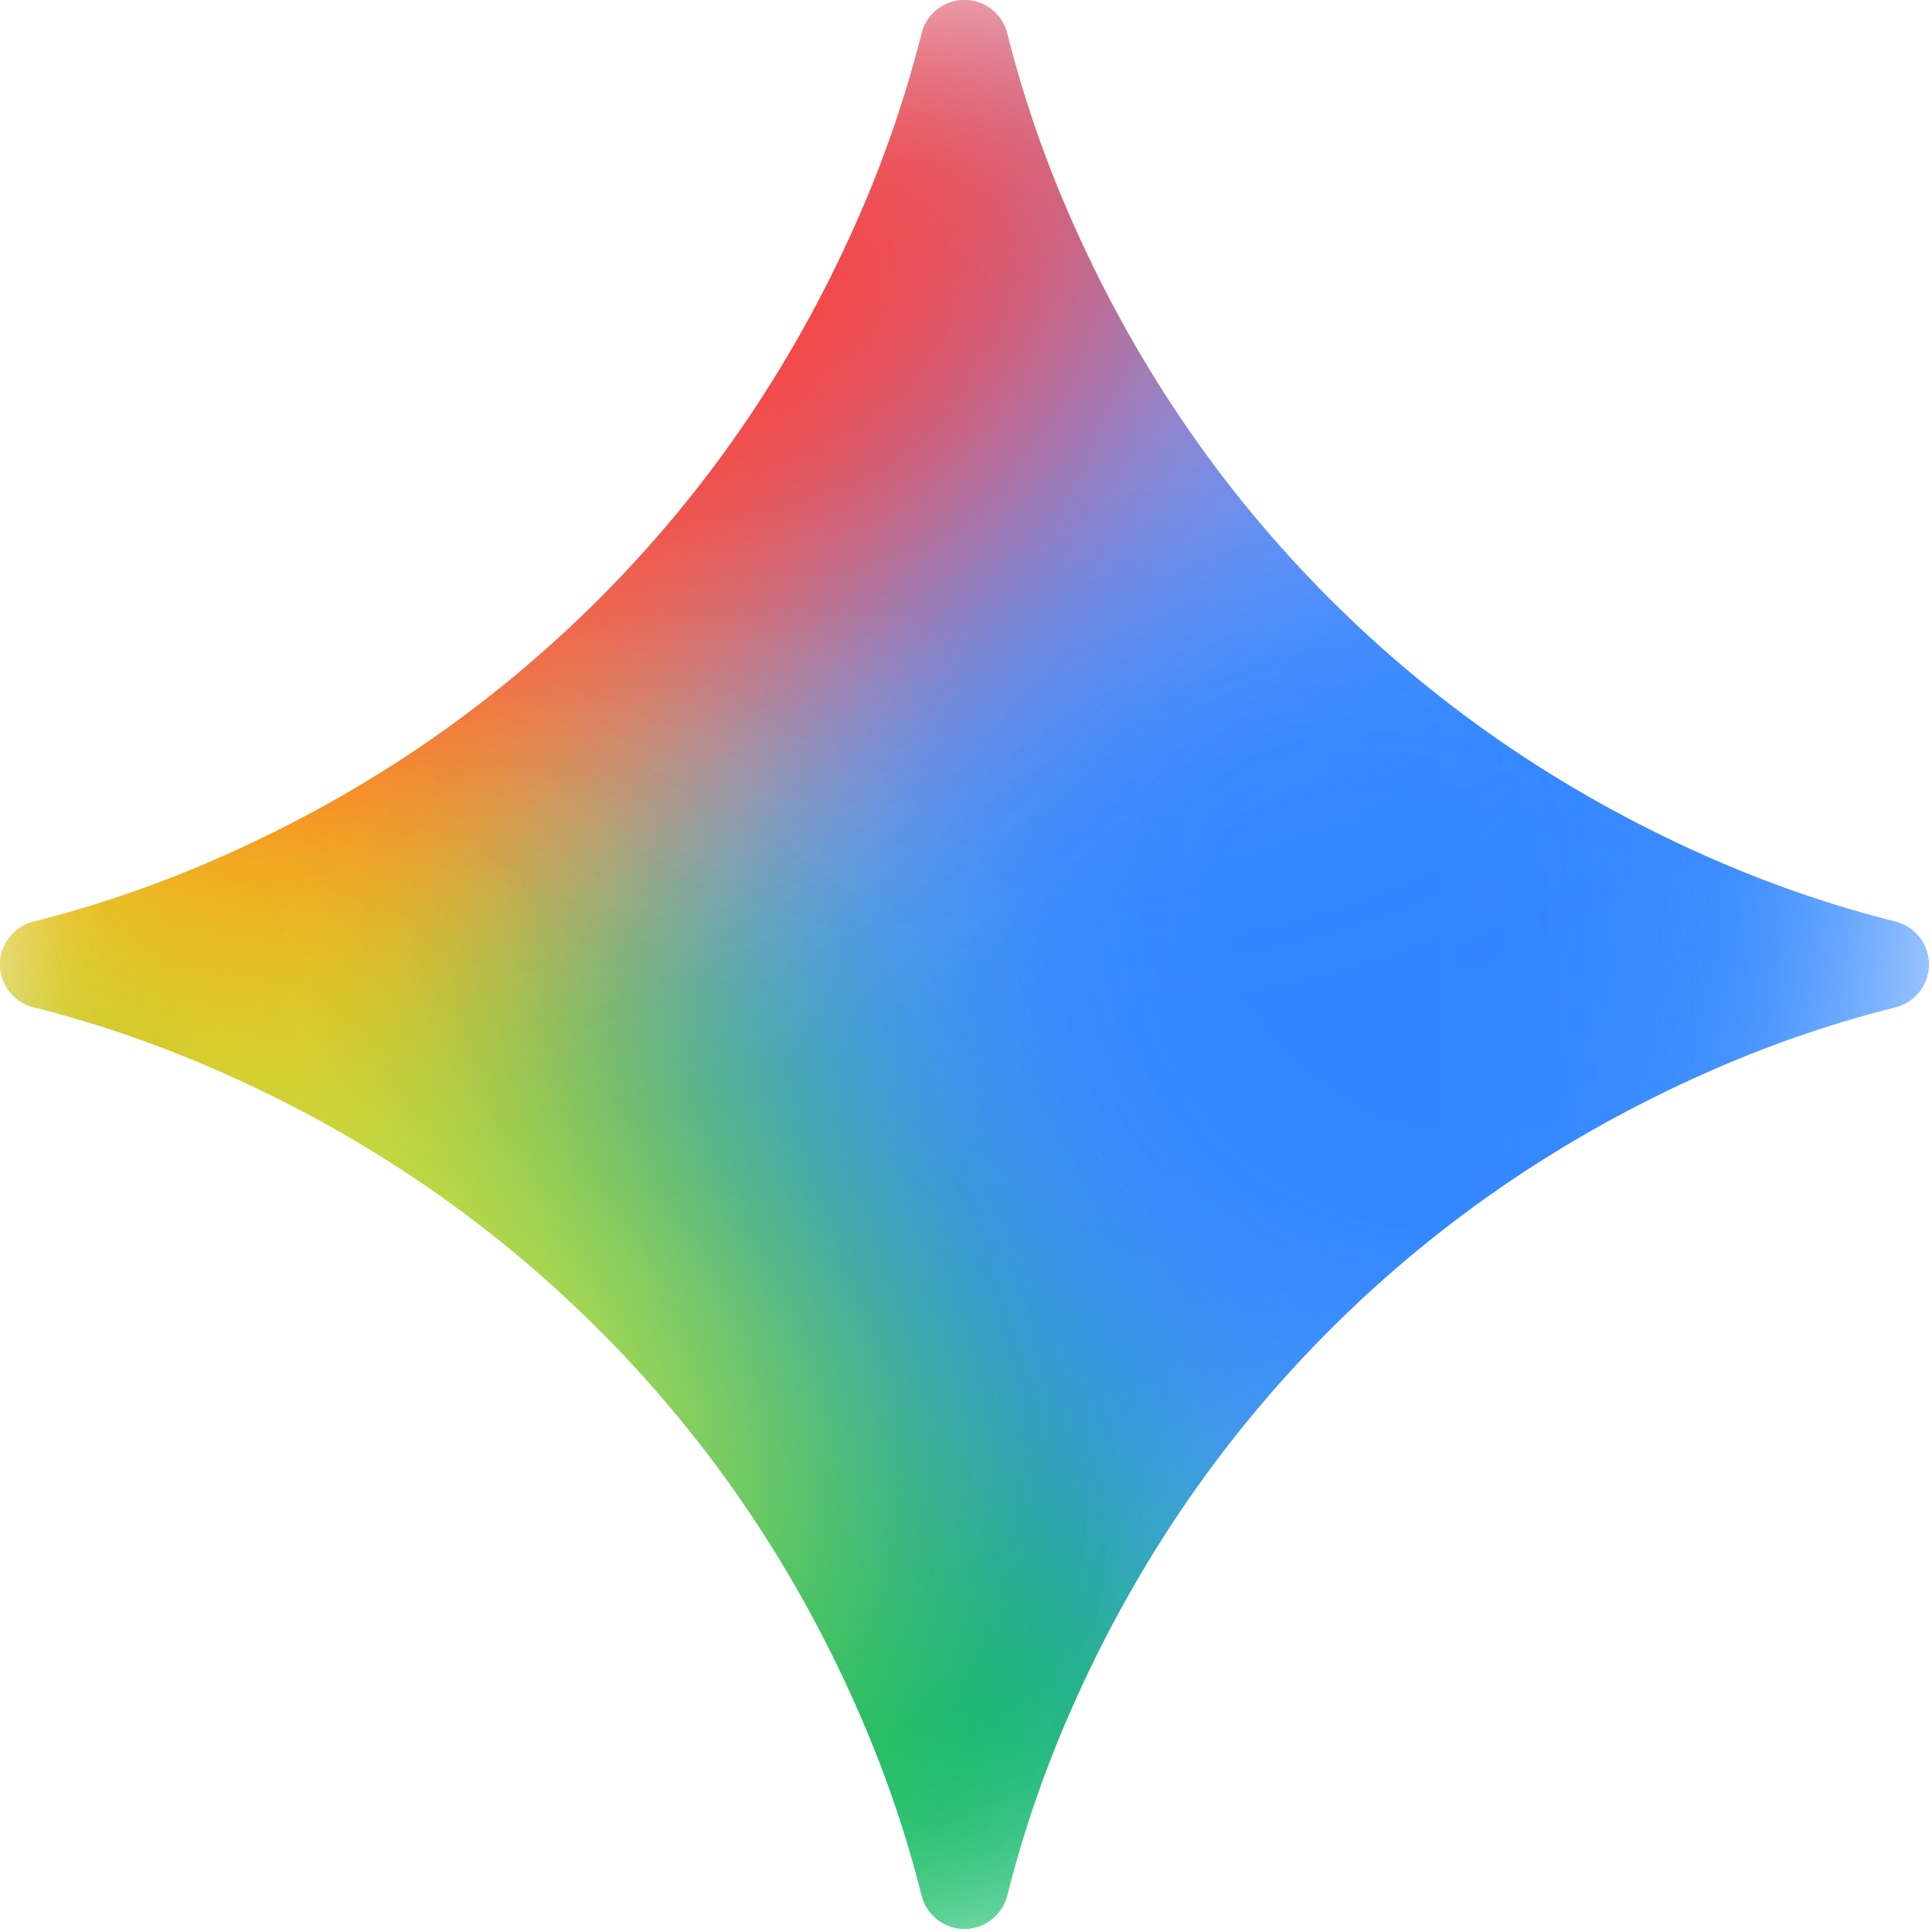
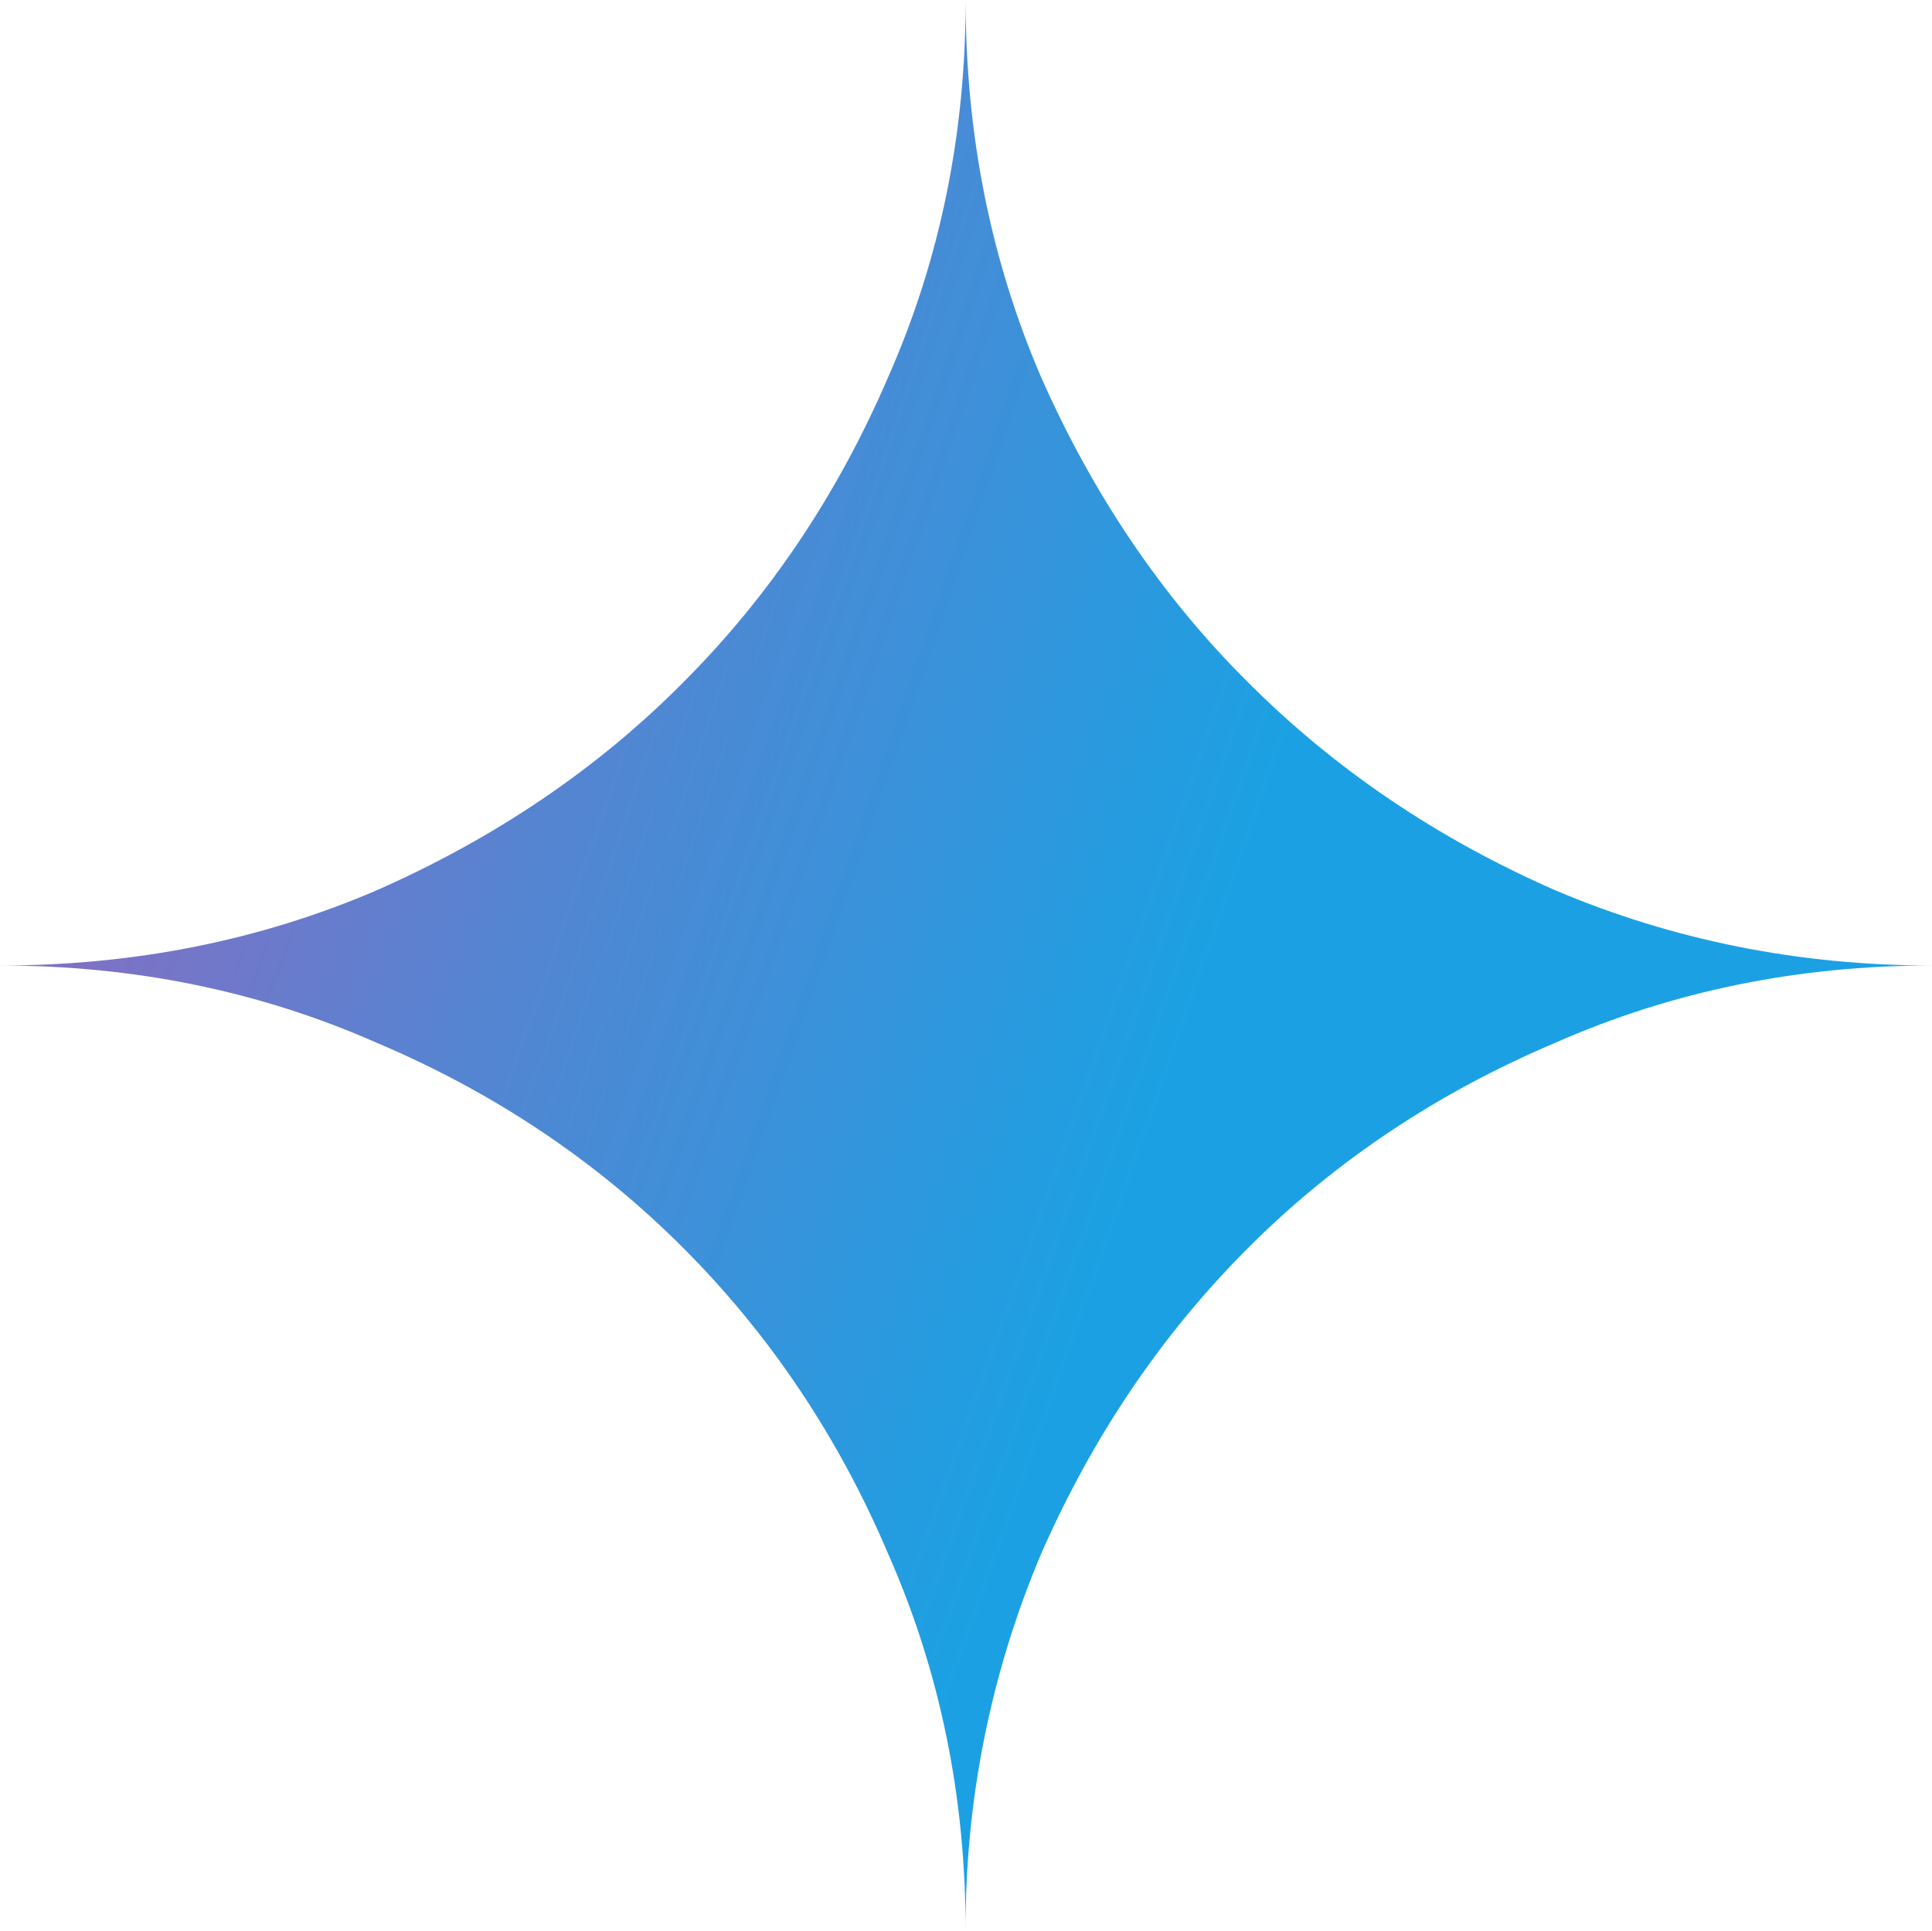
- <svg xmlns="http://www.w3.org/2000/svg" fill="none" viewBox="0 0 65 65">
-   <mask id="maskme" style="mask-type:alpha" maskUnits="userSpaceOnUse" x="0" y="0" width="65" height="65">
-     <path d="M32.447 0c.68 0 1.273.465 1.439 1.125a38.904 38.904 0 001.999 5.905c2.152 5 5.105 9.376 8.854 13.125 3.751 3.75 8.126 6.703 13.125 8.855a38.98 38.98 0 005.906 1.999c.66.166 1.124.758 1.124 1.438 0 .68-.464 1.273-1.125 1.439a38.902 38.902 0 00-5.905 1.999c-5 2.152-9.375 5.105-13.125 8.854-3.749 3.751-6.702 8.126-8.854 13.125a38.973 38.973 0 00-2 5.906 1.485 1.485 0 01-1.438 1.124c-.68 0-1.272-.464-1.438-1.125a38.913 38.913 0 00-2-5.905c-2.151-5-5.103-9.375-8.854-13.125-3.75-3.749-8.125-6.702-13.125-8.854a38.973 38.973 0 00-5.905-2A1.485 1.485 0 010 32.448c0-.68.465-1.272 1.125-1.438a38.903 38.903 0 005.905-2c5-2.151 9.376-5.104 13.125-8.854 3.75-3.749 6.703-8.125 8.855-13.125a38.972 38.972 0 001.999-5.905A1.485 1.485 0 0132.447 0z" fill="#000" />
-     <path d="M32.447 0c.68 0 1.273.465 1.439 1.125a38.904 38.904 0 001.999 5.905c2.152 5 5.105 9.376 8.854 13.125 3.751 3.75 8.126 6.703 13.125 8.855a38.98 38.98 0 005.906 1.999c.66.166 1.124.758 1.124 1.438 0 .68-.464 1.273-1.125 1.439a38.902 38.902 0 00-5.905 1.999c-5 2.152-9.375 5.105-13.125 8.854-3.749 3.751-6.702 8.126-8.854 13.125a38.973 38.973 0 00-2 5.906 1.485 1.485 0 01-1.438 1.124c-.68 0-1.272-.464-1.438-1.125a38.913 38.913 0 00-2-5.905c-2.151-5-5.103-9.375-8.854-13.125-3.75-3.749-8.125-6.702-13.125-8.854a38.973 38.973 0 00-5.905-2A1.485 1.485 0 010 32.448c0-.68.465-1.272 1.125-1.438a38.903 38.903 0 005.905-2c5-2.151 9.376-5.104 13.125-8.854 3.75-3.749 6.703-8.125 8.855-13.125a38.972 38.972 0 001.999-5.905A1.485 1.485 0 0132.447 0z" fill="url(#prefix__paint0_linear_2001_67)" />
-   </mask>
-   <g mask="url(#maskme)">
-     <g filter="url(#prefix__filter0_f_2001_67)">
-       <path d="M-5.859 50.734c7.498 2.663 16.116-2.33 19.249-11.152 3.133-8.821-.406-18.131-7.904-20.794-7.498-2.663-16.116 2.33-19.25 11.151-3.132 8.822.407 18.132 7.905 20.795z" fill="#FFE432" />
-     </g>
-     <g filter="url(#prefix__filter1_f_2001_67)">
-       <path d="M27.433 21.649c10.3 0 18.651-8.535 18.651-19.062 0-10.528-8.35-19.062-18.651-19.062S8.78-7.94 8.78 2.587c0 10.527 8.35 19.062 18.652 19.062z" fill="#FC413D" />
-     </g>
-     <g filter="url(#prefix__filter2_f_2001_67)">
-       <path d="M20.184 82.608c10.753-.525 18.918-12.244 18.237-26.174-.68-13.93-9.95-24.797-20.703-24.271C6.965 32.689-1.2 44.407-.519 58.337c.681 13.93 9.95 24.797 20.703 24.271z" fill="#00B95C" />
-     </g>
-     <g filter="url(#prefix__filter3_f_2001_67)">
-       <path d="M20.184 82.608c10.753-.525 18.918-12.244 18.237-26.174-.68-13.93-9.95-24.797-20.703-24.271C6.965 32.689-1.2 44.407-.519 58.337c.681 13.93 9.95 24.797 20.703 24.271z" fill="#00B95C" />
-     </g>
-     <g filter="url(#prefix__filter4_f_2001_67)">
-       <path d="M30.954 74.181c9.014-5.485 11.427-17.976 5.389-27.9-6.038-9.925-18.241-13.524-27.256-8.04-9.015 5.486-11.428 17.977-5.39 27.902 6.04 9.924 18.242 13.523 27.257 8.038z" fill="#00B95C" />
-     </g>
-     <g filter="url(#prefix__filter5_f_2001_67)">
-       <path d="M67.391 42.993c10.132 0 18.346-7.91 18.346-17.666 0-9.757-8.214-17.667-18.346-17.667s-18.346 7.91-18.346 17.667c0 9.757 8.214 17.666 18.346 17.666z" fill="#3186FF" />
-     </g>
-     <g filter="url(#prefix__filter6_f_2001_67)">
-       <path d="M-13.065 40.944c9.33 7.094 22.959 4.869 30.442-4.972 7.483-9.84 5.987-23.569-3.343-30.663C4.704-1.786-8.924.439-16.408 10.28c-7.483 9.84-5.986 23.57 3.343 30.664z" fill="#FBBC04" />
-     </g>
-     <g filter="url(#prefix__filter7_f_2001_67)">
-       <path d="M34.74 51.43c11.135 7.656 25.896 5.524 32.968-4.764 7.073-10.287 3.779-24.832-7.357-32.488C49.215 6.52 34.455 8.654 27.382 18.94c-7.072 10.288-3.779 24.833 7.357 32.49z" fill="#3186FF" />
-     </g>
-     <g filter="url(#prefix__filter8_f_2001_67)">
-       <path d="M54.984-2.336c2.833 3.852-.808 11.34-8.131 16.727-7.324 5.387-15.557 6.631-18.39 2.78-2.833-3.853.807-11.342 8.13-16.728 7.324-5.387 15.558-6.631 18.39-2.78z" fill="#749BFF" />
-     </g>
-     <g filter="url(#prefix__filter9_f_2001_67)">
-       <path d="M31.727 16.104C43.053 5.598 46.94-8.626 40.41-15.666c-6.53-7.04-21.006-4.232-32.332 6.274s-15.214 24.73-8.683 31.77c6.53 7.04 21.006 4.232 32.332-6.274z" fill="#FC413D" />
-     </g>
-     <g filter="url(#prefix__filter10_f_2001_67)">
-       <path d="M8.51 53.838c6.732 4.818 14.46 5.55 17.262 1.636 2.802-3.915-.384-10.994-7.116-15.812-6.731-4.818-14.46-5.55-17.261-1.636-2.802 3.915.383 10.994 7.115 15.812z" fill="#FFEE48" />
-     </g>
-   </g>
-   <defs>
-     <filter id="prefix__filter0_f_2001_67" x="-19.824" y="13.152" width="39.274" height="43.217" filterUnits="userSpaceOnUse" color-interpolation-filters="sRGB">
-       <feFlood flood-opacity="0" result="BackgroundImageFix" />
-       <feBlend in="SourceGraphic" in2="BackgroundImageFix" result="shape" />
-       <feGaussianBlur stdDeviation="2.46" result="effect1_foregroundBlur_2001_67" />
-     </filter>
-     <filter id="prefix__filter1_f_2001_67" x="-15.001" y="-40.257" width="84.868" height="85.688" filterUnits="userSpaceOnUse" color-interpolation-filters="sRGB">
-       <feFlood flood-opacity="0" result="BackgroundImageFix" />
-       <feBlend in="SourceGraphic" in2="BackgroundImageFix" result="shape" />
-       <feGaussianBlur stdDeviation="11.891" result="effect1_foregroundBlur_2001_67" />
-     </filter>
-     <filter id="prefix__filter2_f_2001_67" x="-20.776" y="11.927" width="79.454" height="90.916" filterUnits="userSpaceOnUse" color-interpolation-filters="sRGB">
-       <feFlood flood-opacity="0" result="BackgroundImageFix" />
-       <feBlend in="SourceGraphic" in2="BackgroundImageFix" result="shape" />
-       <feGaussianBlur stdDeviation="10.109" result="effect1_foregroundBlur_2001_67" />
-     </filter>
-     <filter id="prefix__filter3_f_2001_67" x="-20.776" y="11.927" width="79.454" height="90.916" filterUnits="userSpaceOnUse" color-interpolation-filters="sRGB">
-       <feFlood flood-opacity="0" result="BackgroundImageFix" />
-       <feBlend in="SourceGraphic" in2="BackgroundImageFix" result="shape" />
-       <feGaussianBlur stdDeviation="10.109" result="effect1_foregroundBlur_2001_67" />
-     </filter>
-     <filter id="prefix__filter4_f_2001_67" x="-19.845" y="15.459" width="79.731" height="81.505" filterUnits="userSpaceOnUse" color-interpolation-filters="sRGB">
-       <feFlood flood-opacity="0" result="BackgroundImageFix" />
-       <feBlend in="SourceGraphic" in2="BackgroundImageFix" result="shape" />
-       <feGaussianBlur stdDeviation="10.109" result="effect1_foregroundBlur_2001_67" />
-     </filter>
-     <filter id="prefix__filter5_f_2001_67" x="29.832" y="-11.552" width="75.117" height="73.758" filterUnits="userSpaceOnUse" color-interpolation-filters="sRGB">
-       <feFlood flood-opacity="0" result="BackgroundImageFix" />
-       <feBlend in="SourceGraphic" in2="BackgroundImageFix" result="shape" />
-       <feGaussianBlur stdDeviation="9.606" result="effect1_foregroundBlur_2001_67" />
-     </filter>
-     <filter id="prefix__filter6_f_2001_67" x="-38.583" y="-16.253" width="78.135" height="78.758" filterUnits="userSpaceOnUse" color-interpolation-filters="sRGB">
-       <feFlood flood-opacity="0" result="BackgroundImageFix" />
-       <feBlend in="SourceGraphic" in2="BackgroundImageFix" result="shape" />
-       <feGaussianBlur stdDeviation="8.706" result="effect1_foregroundBlur_2001_67" />
-     </filter>
-     <filter id="prefix__filter7_f_2001_67" x="8.107" y="-5.966" width="78.877" height="77.539" filterUnits="userSpaceOnUse" color-interpolation-filters="sRGB">
-       <feFlood flood-opacity="0" result="BackgroundImageFix" />
-       <feBlend in="SourceGraphic" in2="BackgroundImageFix" result="shape" />
-       <feGaussianBlur stdDeviation="7.775" result="effect1_foregroundBlur_2001_67" />
-     </filter>
-     <filter id="prefix__filter8_f_2001_67" x="13.587" y="-18.488" width="56.272" height="51.81" filterUnits="userSpaceOnUse" color-interpolation-filters="sRGB">
-       <feFlood flood-opacity="0" result="BackgroundImageFix" />
-       <feBlend in="SourceGraphic" in2="BackgroundImageFix" result="shape" />
-       <feGaussianBlur stdDeviation="6.957" result="effect1_foregroundBlur_2001_67" />
-     </filter>
-     <filter id="prefix__filter9_f_2001_67" x="-15.526" y="-31.297" width="70.856" height="69.306" filterUnits="userSpaceOnUse" color-interpolation-filters="sRGB">
-       <feFlood flood-opacity="0" result="BackgroundImageFix" />
-       <feBlend in="SourceGraphic" in2="BackgroundImageFix" result="shape" />
-       <feGaussianBlur stdDeviation="5.876" result="effect1_foregroundBlur_2001_67" />
-     </filter>
-     <filter id="prefix__filter10_f_2001_67" x="-14.168" y="20.964" width="55.501" height="51.571" filterUnits="userSpaceOnUse" color-interpolation-filters="sRGB">
-       <feFlood flood-opacity="0" result="BackgroundImageFix" />
-       <feBlend in="SourceGraphic" in2="BackgroundImageFix" result="shape" />
-       <feGaussianBlur stdDeviation="7.273" result="effect1_foregroundBlur_2001_67" />
-     </filter>
-     <linearGradient id="prefix__paint0_linear_2001_67" x1="18.447" y1="43.42" x2="52.153" y2="15.004" gradientUnits="userSpaceOnUse">
-       <stop stop-color="#4893FC" />
-       <stop offset=".27" stop-color="#4893FC" />
-       <stop offset=".777" stop-color="#969DFF" />
-       <stop offset="1" stop-color="#BD99FE" />
-     </linearGradient>
-   </defs>
+ <svg xmlns="http://www.w3.org/2000/svg" viewBox="0 0 28.01 28" width="2500" height="2499">
+   <radialGradient id="a" cx="-576.08" cy="491.7" gradientTransform="matrix(28.2302 9.54441 76.4642 -226.1637 -21336.18 116711.38)" gradientUnits="userSpaceOnUse" r="1">
+     <stop offset=".07" stop-color="#9168c0" />
+     <stop offset=".34" stop-color="#5684d1" />
+     <stop offset=".67" stop-color="#1ba1e3" />
+   </radialGradient>
+   <path d="M14 28c0-1.94-.37-3.76-1.12-5.46-.72-1.7-1.72-3.19-2.98-4.45s-2.74-2.25-4.44-2.97C3.76 14.37 1.94 14 0 14c1.94 0 3.76-.36 5.46-1.09 1.7-.75 3.19-1.75 4.44-3.01 1.26-1.26 2.25-2.74 2.98-4.44C13.63 3.76 14 1.94 14 0c0 1.94.36 3.76 1.09 5.46.75 1.7 1.75 3.19 3.01 4.44 1.26 1.26 2.74 2.26 4.45 3.01 1.7.72 3.52 1.09 5.46 1.09-1.94 0-3.76.37-5.46 1.12-1.7.72-3.19 1.71-4.45 2.97s-2.26 2.74-3.01 4.45A13.86 13.86 0 0 0 14 28z" fill="url(#a)" />
</svg>
